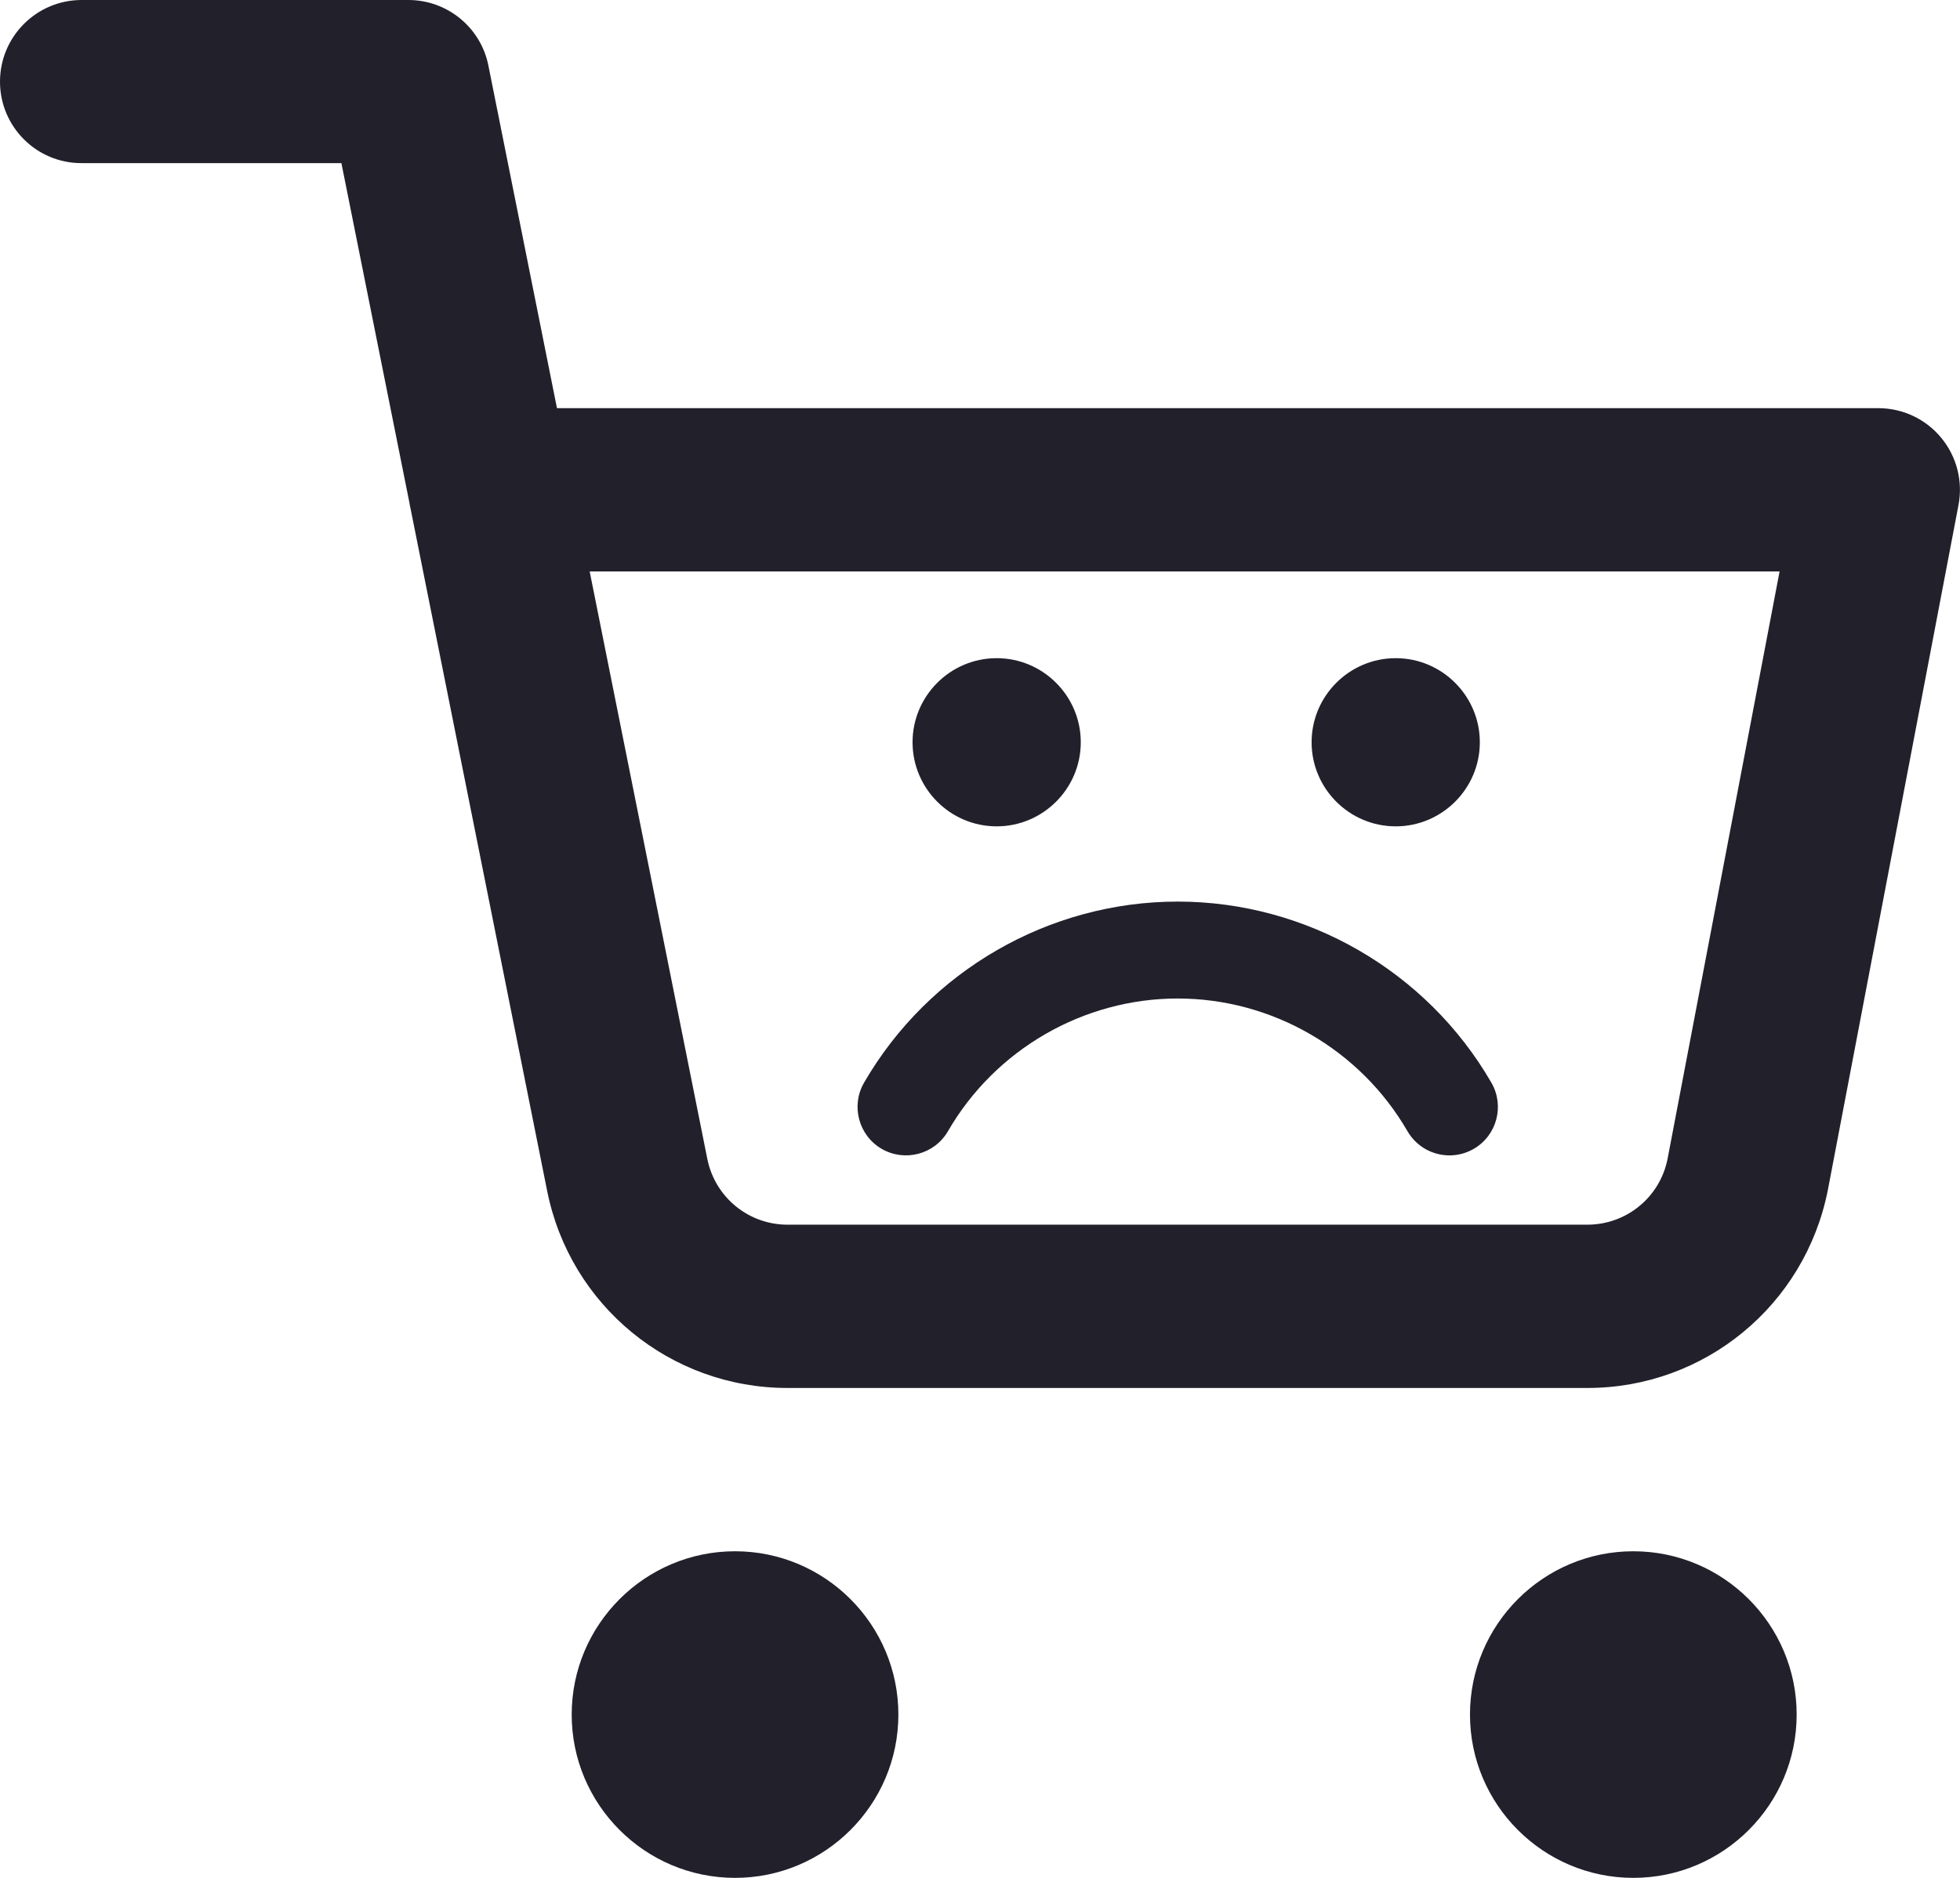
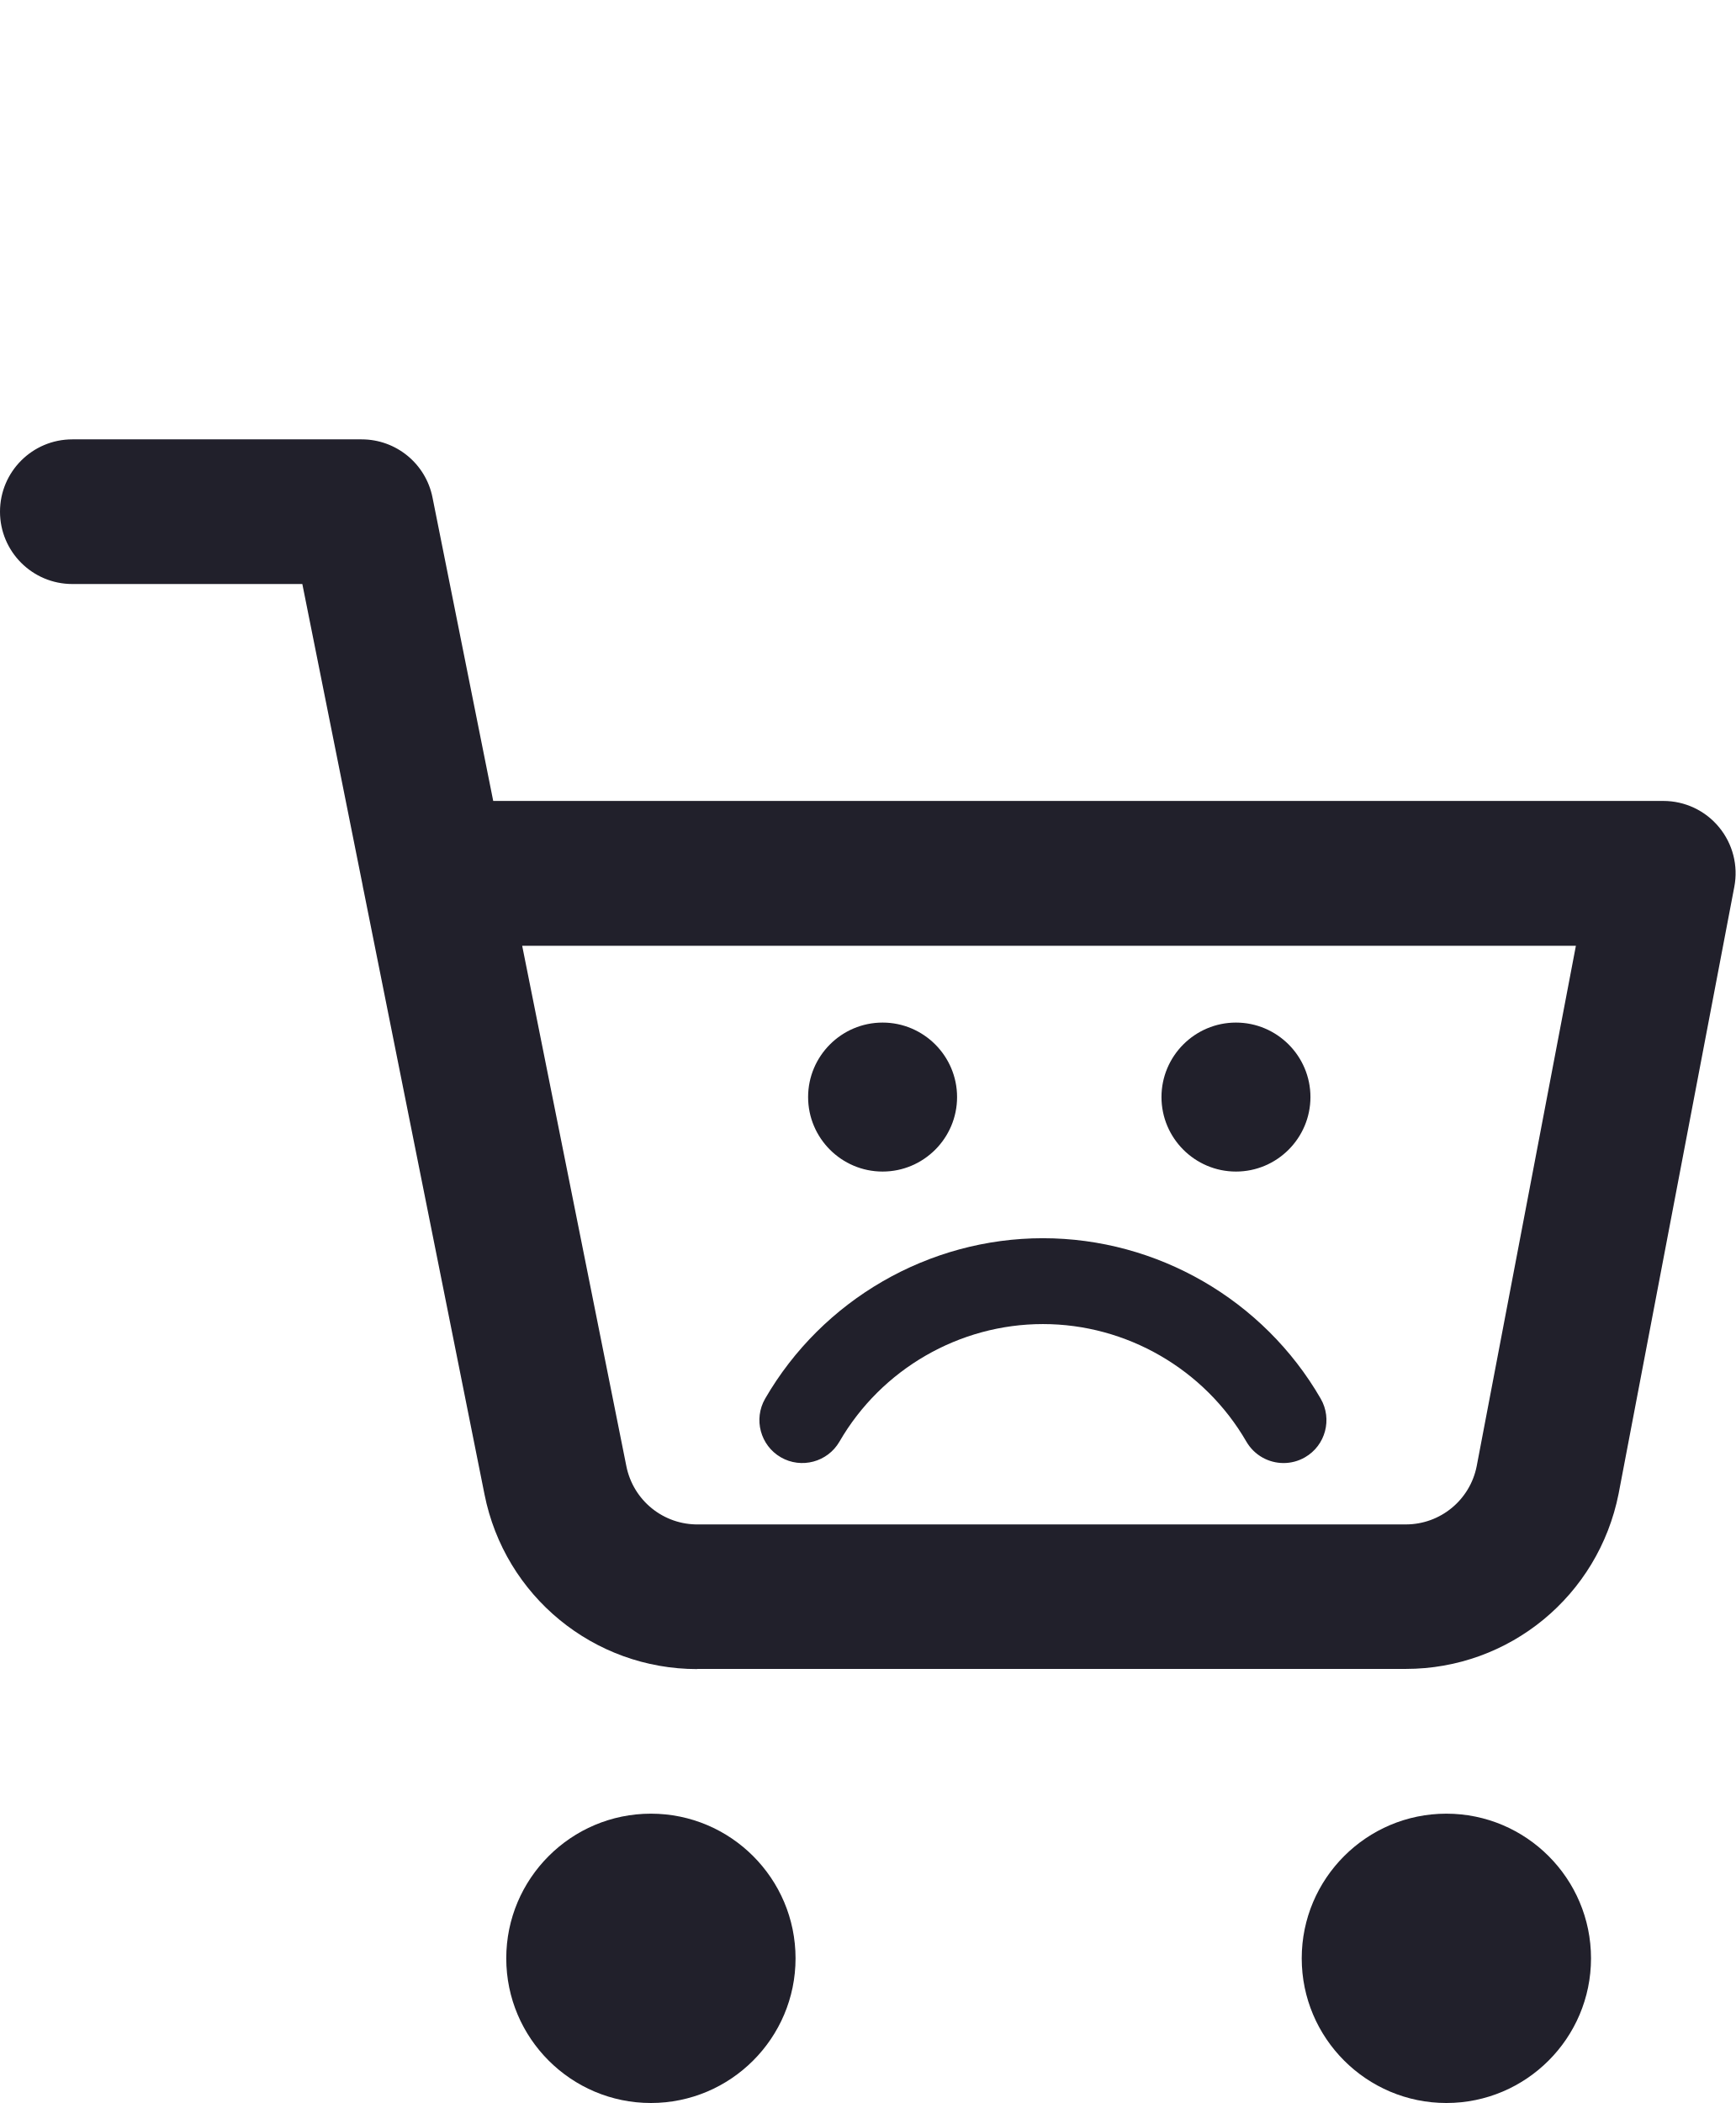
- <svg xmlns="http://www.w3.org/2000/svg" id="a" viewBox="0 0 216.95 207.91">
+ <svg xmlns="http://www.w3.org/2000/svg" id="a" viewBox="0 0 216.95 262.83">
  <defs>
-     <style>.b{fill:#21202b;}</style>
+     <style>.b{fill:#21202b;}.c{fill:none;}</style>
  </defs>
  <g>
-     <path class="b" d="M81.36,207.91c-9.97,0-18.08-8.11-18.08-18.08s8.11-18.08,18.08-18.08,18.08,8.11,18.08,18.08-8.11,18.08-18.08,18.08Zm0-18.08h0Z" />
-     <path class="b" d="M180.79,207.91c-9.97,0-18.08-8.11-18.08-18.08s8.11-18.08,18.08-18.08,18.08,8.11,18.08,18.08-8.11,18.08-18.08,18.08Zm0-18.08h0Z" />
-     <path class="b" d="M87.15,153.67c-12.93,0-24.06-9.11-26.59-21.84l-15.1-75.44c-.06-.25-.11-.51-.15-.77l-7.52-37.56H9.04C4.05,18.08,0,14.03,0,9.04S4.05,0,9.04,0H45.2c4.31,0,8.02,3.04,8.86,7.26l7.59,37.93H207.91c2.69,0,5.25,1.2,6.96,3.28,1.72,2.08,2.42,4.81,1.91,7.46l-14.46,75.84c-2.54,12.79-13.68,21.9-26.6,21.9-.14,0-.29,0-.43,0H87.58c-.14,0-.29,0-.43,0Zm.36-18.08h87.86c.12,0,.23,0,.35,0,4.31,0,8.02-3.04,8.86-7.28l12.4-65.04H65.27l13.02,65.03c.86,4.31,4.66,7.37,9.04,7.29,.06,0,.12,0,.17,0Z" />
+     <g>
+       <path class="b" d="M81.36,262.83c-9.97,0-18.08-8.11-18.08-18.08s8.11-18.08,18.08-18.08,18.08,8.11,18.08,18.08-8.11,18.08-18.08,18.08Zm0-18.08h0Z" />
+       <path class="b" d="M180.79,262.83c-9.97,0-18.08-8.11-18.08-18.08s8.11-18.08,18.08-18.08,18.08,8.11,18.08,18.08-8.11,18.08-18.08,18.08Zm0-18.08h0Z" />
+       <path class="b" d="M87.15,208.6c-12.93,0-24.06-9.11-26.59-21.84l-15.1-75.44c-.06-.25-.11-.51-.15-.77l-7.52-37.56H9.04c-4.99,0-9.04-4.05-9.04-9.04s4.05-9.04,9.04-9.04H45.2c4.31,0,8.02,3.04,8.86,7.26l7.59,37.93H207.91c2.69,0,5.25,1.2,6.96,3.28,1.72,2.08,2.42,4.81,1.91,7.46l-14.46,75.84c-2.54,12.79-13.68,21.9-26.6,21.9-.14,0-.29,0-.43,0H87.58c-.14,0-.29,0-.43,0Zm.36-18.08h87.86c.12,0,.23,0,.35,0,4.31,0,8.02-3.04,8.86-7.28l12.4-65.04H65.27l13.02,65.03c.86,4.31,4.66,7.37,9.04,7.29,.06,0,.12,0,.17,0Z" />
+     </g>
+     <g>
+       <path class="b" d="M110.32,146.42c-5.13,0-9.31-4.18-9.31-9.31s4.18-9.31,9.31-9.31,9.31,4.18,9.31,9.31-4.18,9.31-9.31,9.31Zm0-9.31h0Z" />
+       <path class="b" d="M154.49,146.42c-5.13,0-9.31-4.18-9.31-9.31s4.18-9.31,9.31-9.31,9.31,4.18,9.31,9.31-4.18,9.31-9.31,9.31Zm0-9.31h0Z" />
+       <path class="b" d="M160.44,182.85c-1.85,0-3.65-.96-4.65-2.68-5.24-9.06-14.99-14.69-25.43-14.69s-20.19,5.63-25.43,14.69c-1.48,2.56-4.77,3.44-7.33,1.96-2.56-1.48-3.44-4.77-1.96-7.33,7.16-12.37,20.46-20.05,34.72-20.05s27.57,7.68,34.72,20.05c1.48,2.56,.61,5.85-1.96,7.33-.85,.49-1.77,.72-2.68,.72Z" />
+     </g>
  </g>
-   <g>
-     <path class="b" d="M110.32,91.49c-5.13,0-9.31-4.18-9.31-9.31s4.18-9.31,9.31-9.31,9.31,4.18,9.31,9.31-4.18,9.31-9.31,9.31Zm0-9.31h0Z" />
-     <path class="b" d="M154.49,91.49c-5.13,0-9.31-4.18-9.31-9.31s4.18-9.31,9.31-9.31,9.31,4.18,9.31,9.31-4.18,9.31-9.31,9.31Zm0-9.31h0Z" />
-     <path class="b" d="M160.44,127.92c-1.85,0-3.65-.96-4.65-2.68-5.24-9.06-14.99-14.69-25.43-14.69s-20.19,5.63-25.43,14.69c-1.48,2.56-4.77,3.44-7.33,1.96-2.56-1.48-3.44-4.77-1.96-7.33,7.16-12.37,20.46-20.05,34.72-20.05s27.57,7.68,34.72,20.05c1.48,2.56,.61,5.85-1.96,7.33-.85,.49-1.77,.72-2.68,.72Z" />
-   </g>
+   <rect class="c" width="216.95" height="262.83" />
</svg>
